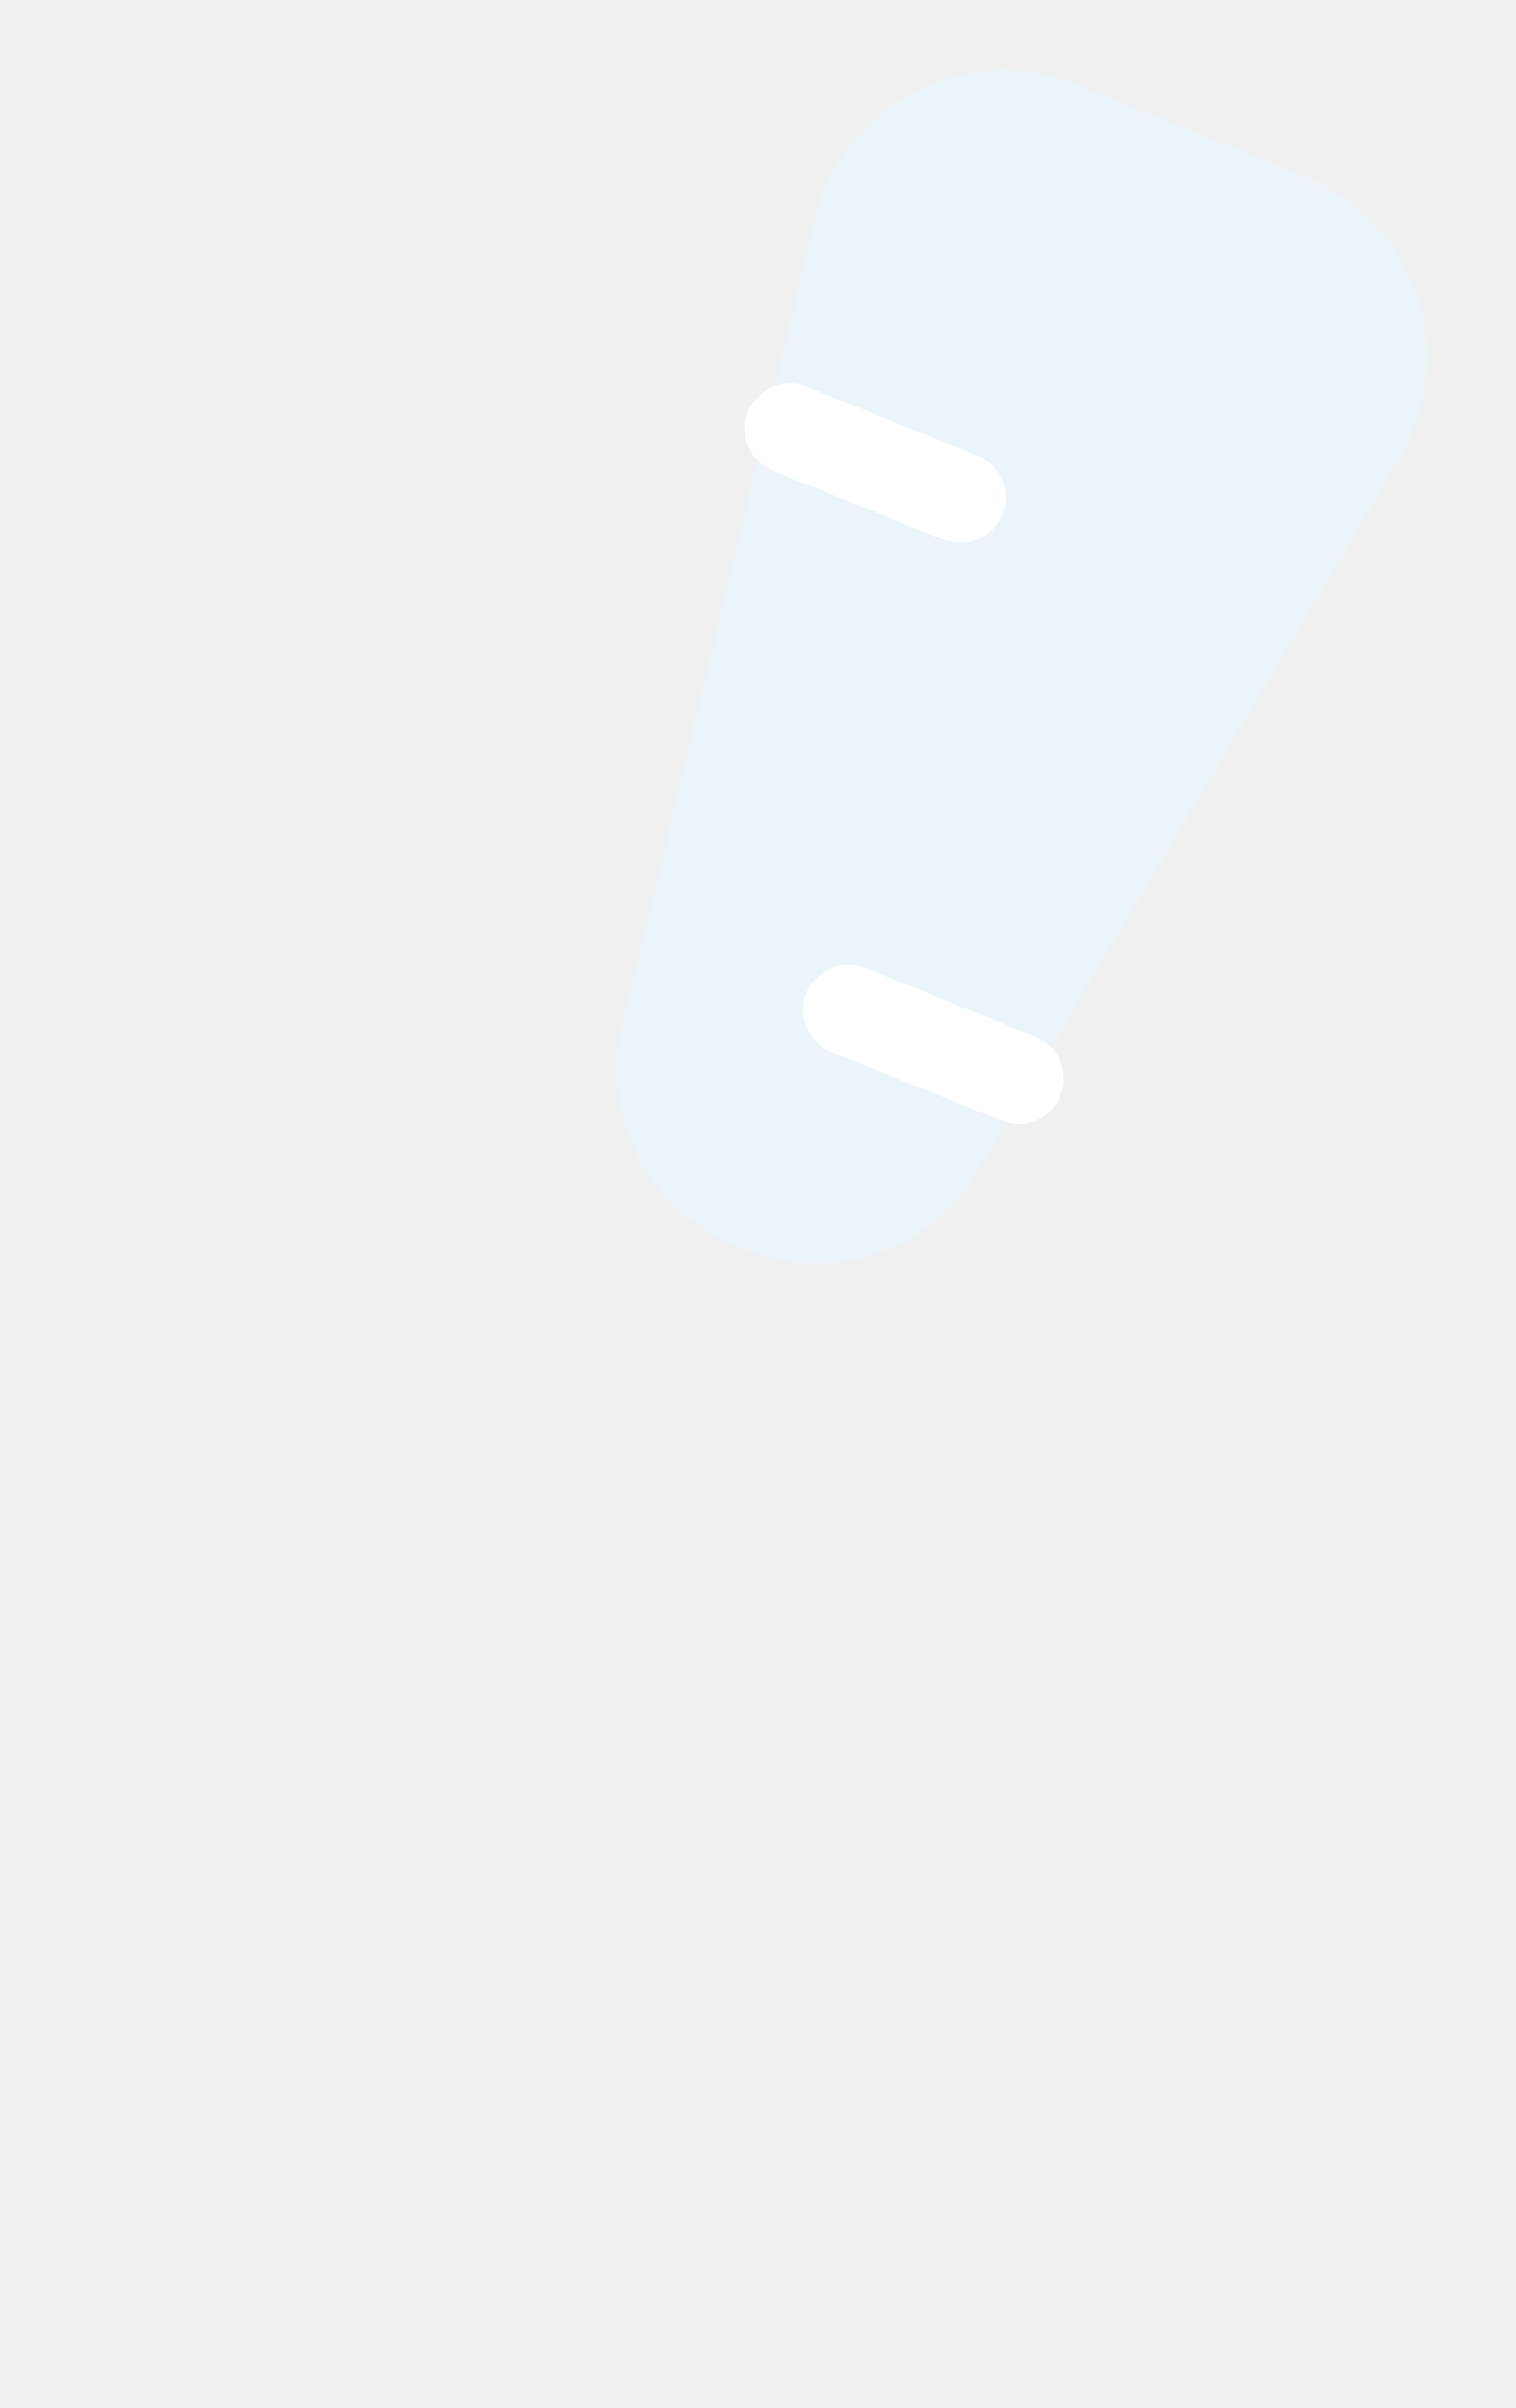
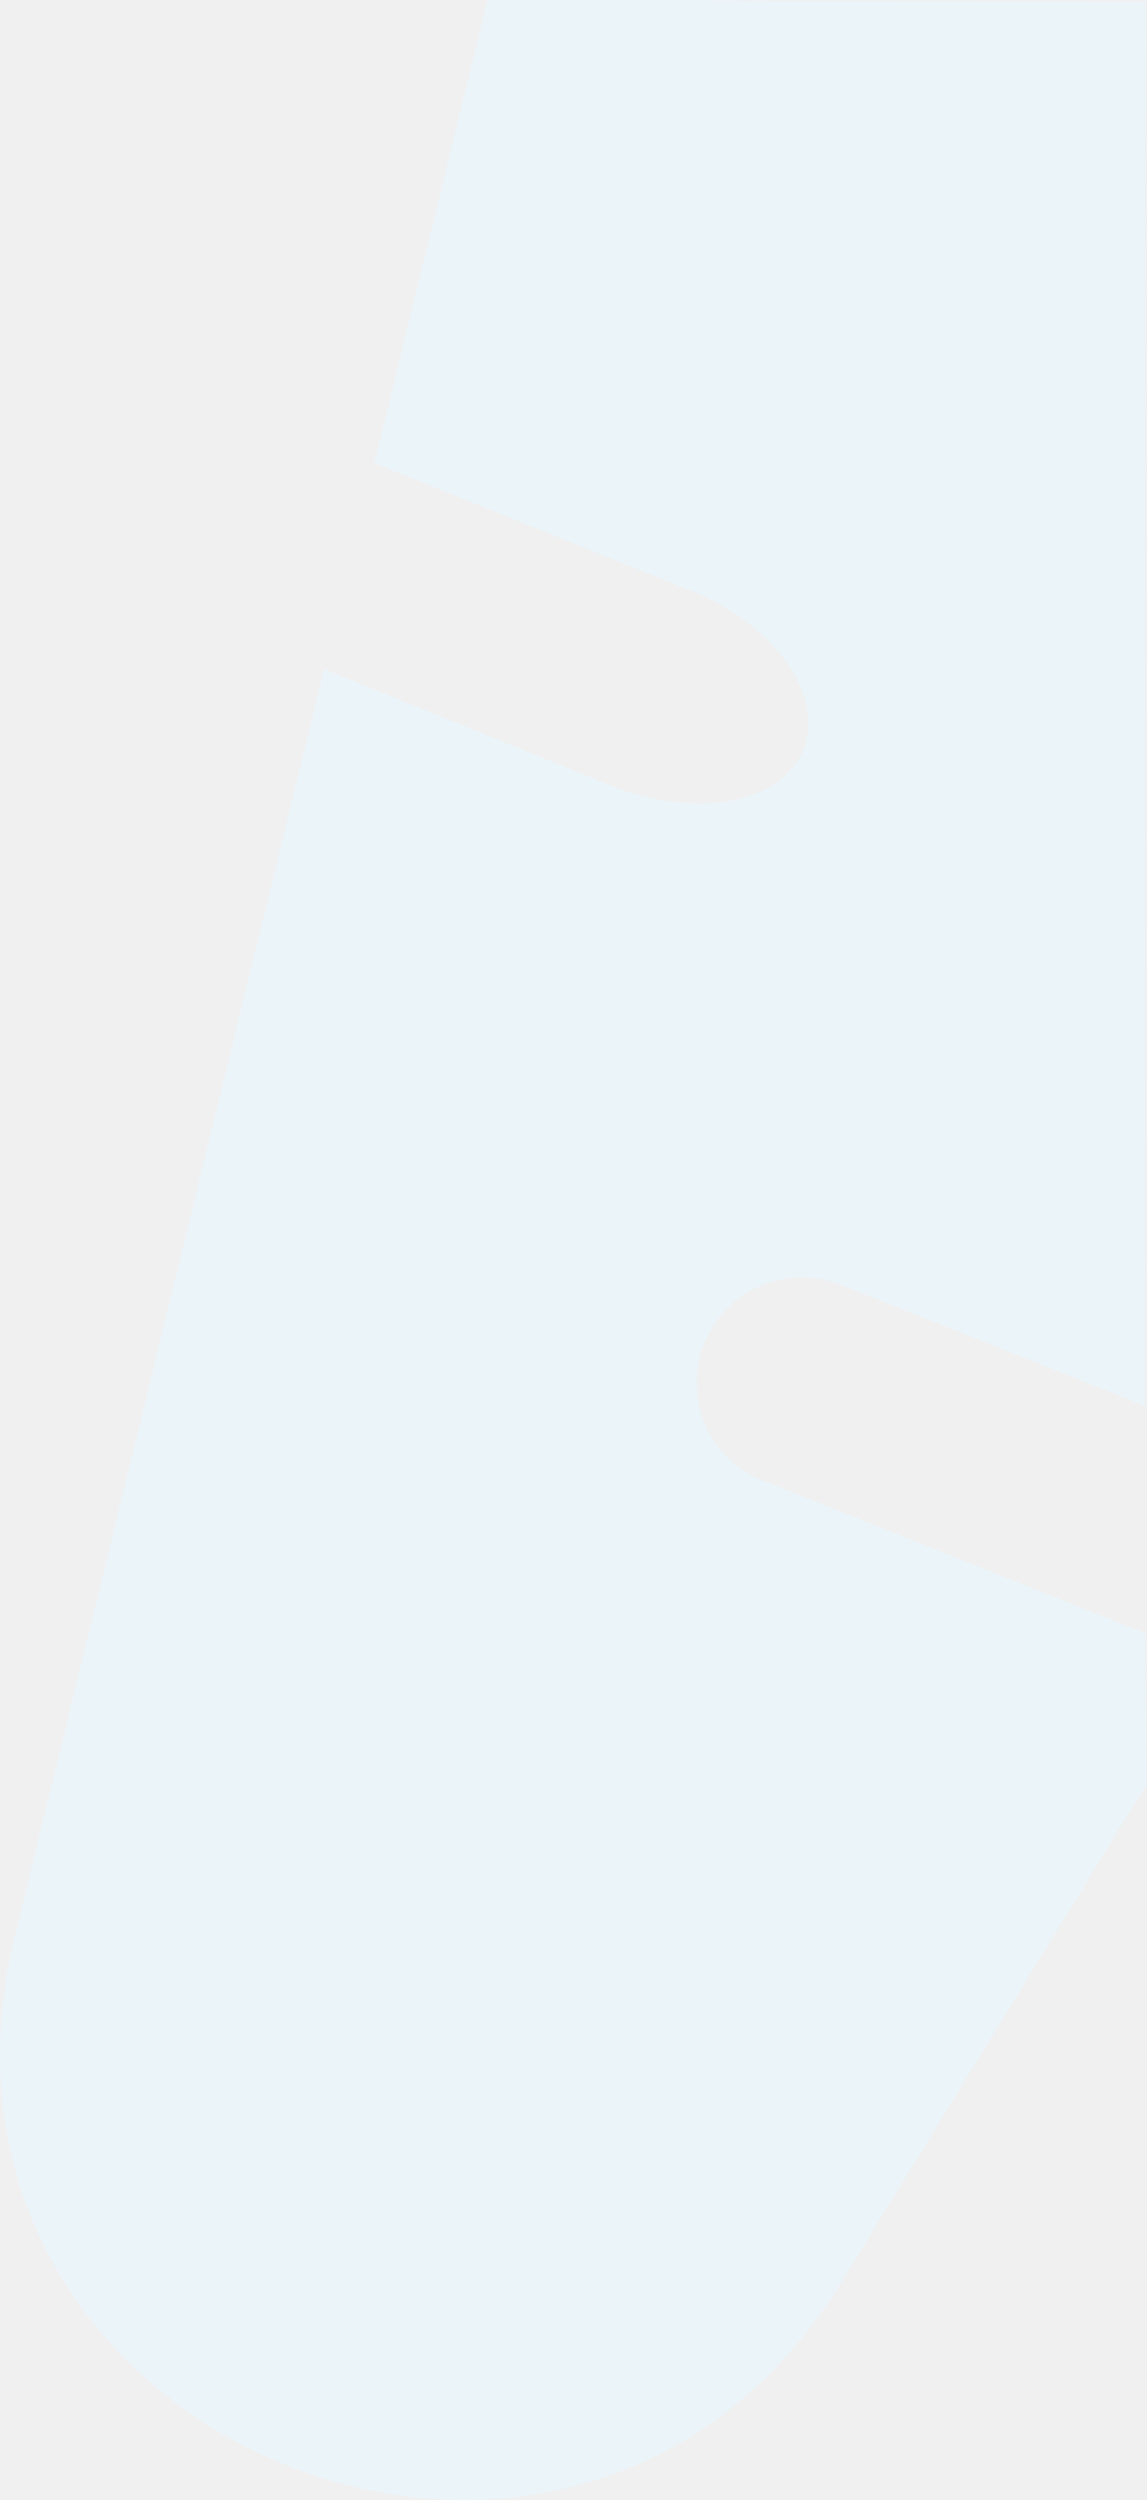
- <svg xmlns="http://www.w3.org/2000/svg" width="1204.79" height="1914.299" viewBox="0 0 1204.79 1914.299">
-   <g transform="translate(-616.984 -408.046) rotate(22)">
-     <path d="M124.739,1014.386c26.56-175.792,279.961-175.792,306.521,0l97.822,647.458C543.25,1755.609,470.651,1840,375.822,1840H180.178c-94.829,0-167.427-84.391-153.261-178.156Z" transform="translate(1920 1729) rotate(180)" fill="#ebf4f9" />
-     <path d="M36,0H182a36,36,0,0,1,0,72H36A36,36,0,0,1,36,0Z" transform="translate(1399 192)" fill="#fff" />
-     <rect width="218" height="72" rx="36" transform="translate(1615 603)" fill="#fff" />
-   </g>
+ <svg xmlns="http://www.w3.org/2000/svg" width="391.715" height="854.497" viewBox="0 0 391.715 854.497">
+   <path id="Subtraction_1" data-name="Subtraction 1" d="M160.118,933.743a161.119,161.119,0,0,1-36.192-4.162,166.877,166.877,0,0,1-34.392-12.037A164.562,164.562,0,0,1,58.6,898.305a155.733,155.733,0,0,1-25.818-25.769,146.986,146.986,0,0,1-16.989-27.16A143.781,143.781,0,0,1,5,814.239C-.117,791.215.339,766.842,6.356,741.8L112.262,307.958l98.346,39.921a80.255,80.255,0,0,0,29.675,6.055c8.5,0,16.261-1.645,22.451-4.756a30.42,30.42,0,0,0,8.081-5.782,24.16,24.16,0,0,0,5.227-7.908c3.6-8.916,1.585-19.481-5.679-29.749s-18.907-19.011-32.782-24.617L129.455,237.53,168.055,79.4c13.186-.033,20.75-.076,26.273-.108h.186c4.94-.029,8.509-.049,13.488-.049,9.6,0,24.349.077,65.753.343l119.3.208c-.128,73.088-.456,318.139-.28,479.946L289.04,518.494a36,36,0,0,0-26.971,66.758l130.853,52.243c.07,22.79.16,40.253.268,51.9L290.356,857.118A169.868,169.868,0,0,1,263.5,891.671,147.779,147.779,0,0,1,231.714,915.5a144.1,144.1,0,0,1-35.025,13.8A151.138,151.138,0,0,1,160.118,933.743Z" transform="translate(-1.476 -79.246)" fill="#ebf4f9" />
</svg>
